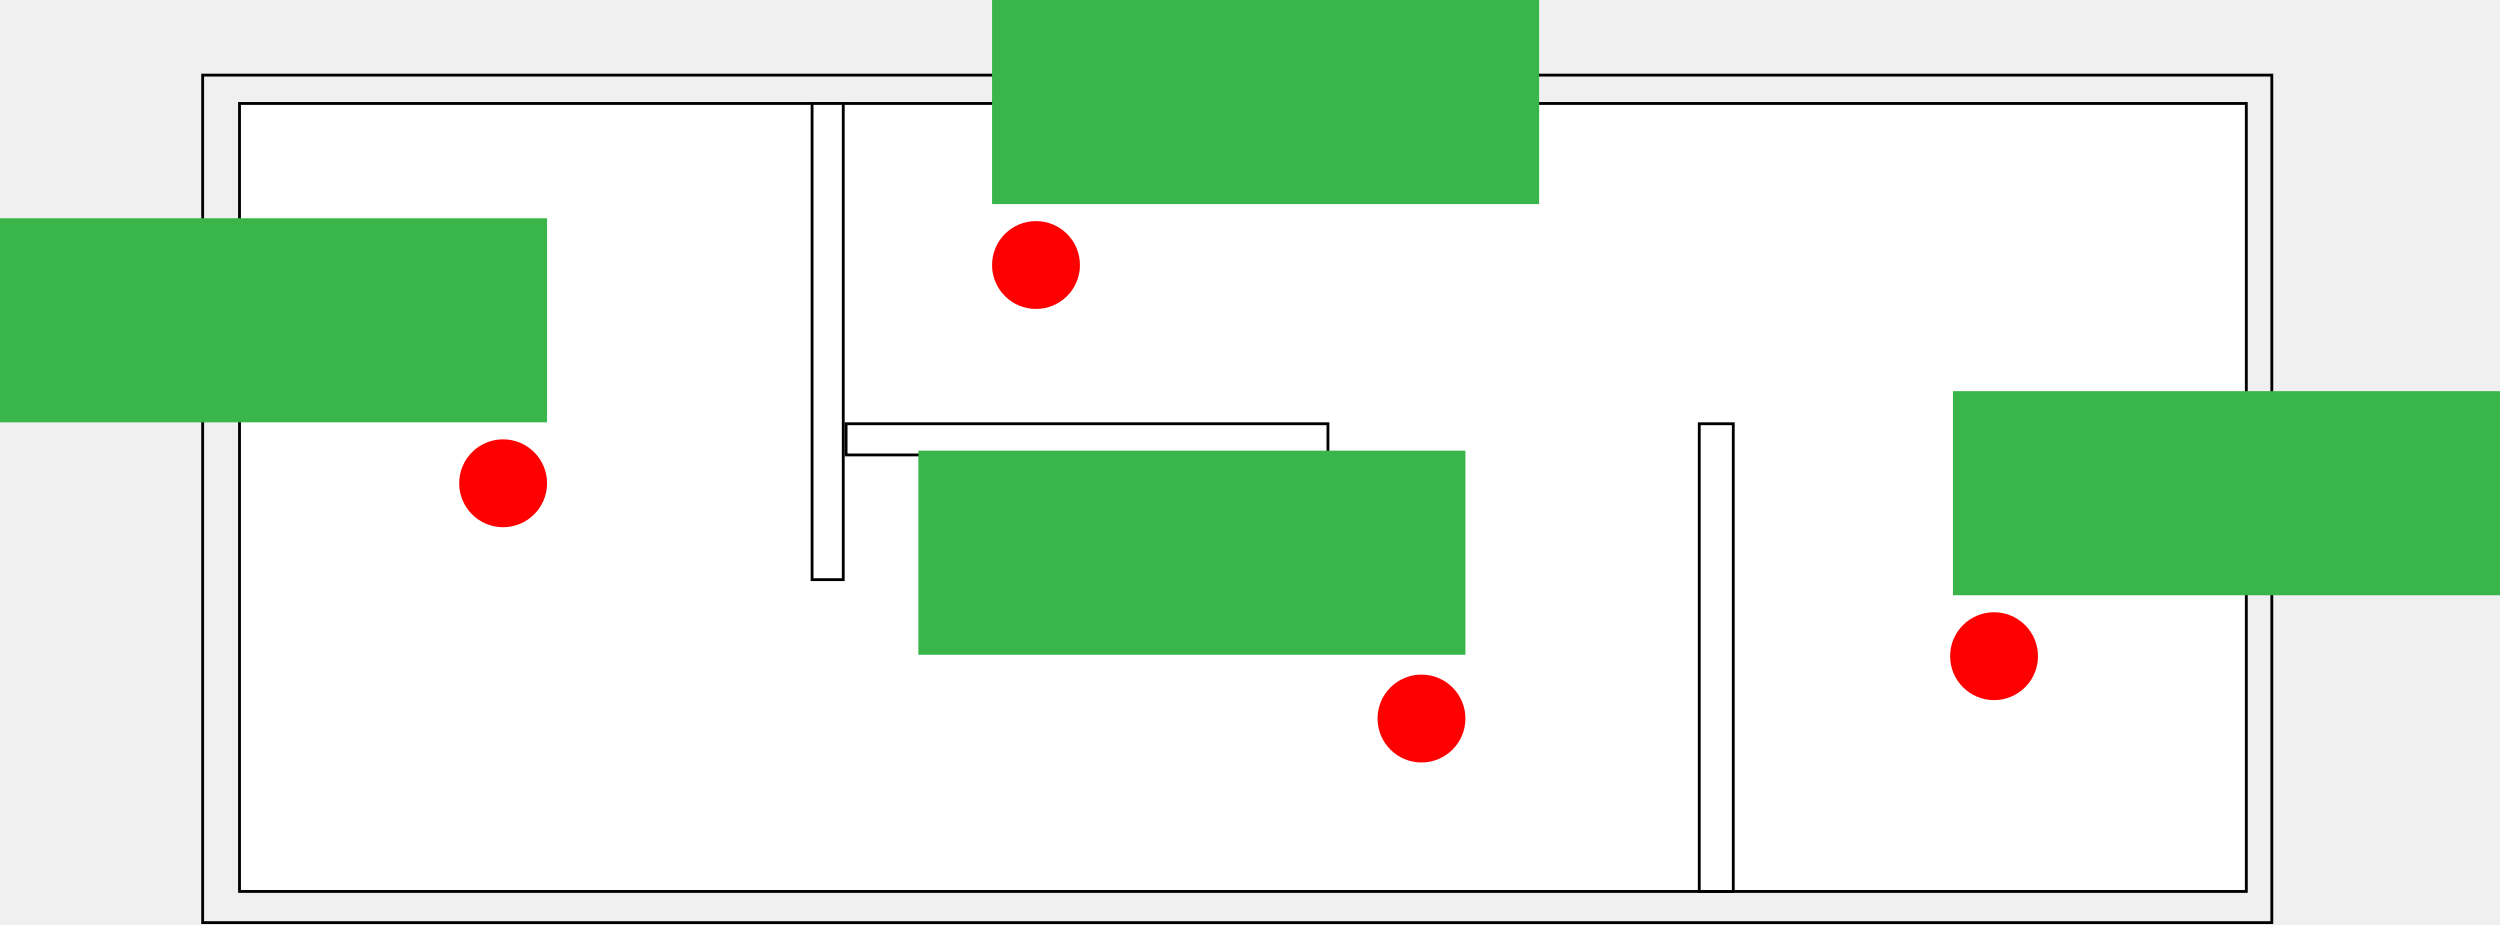
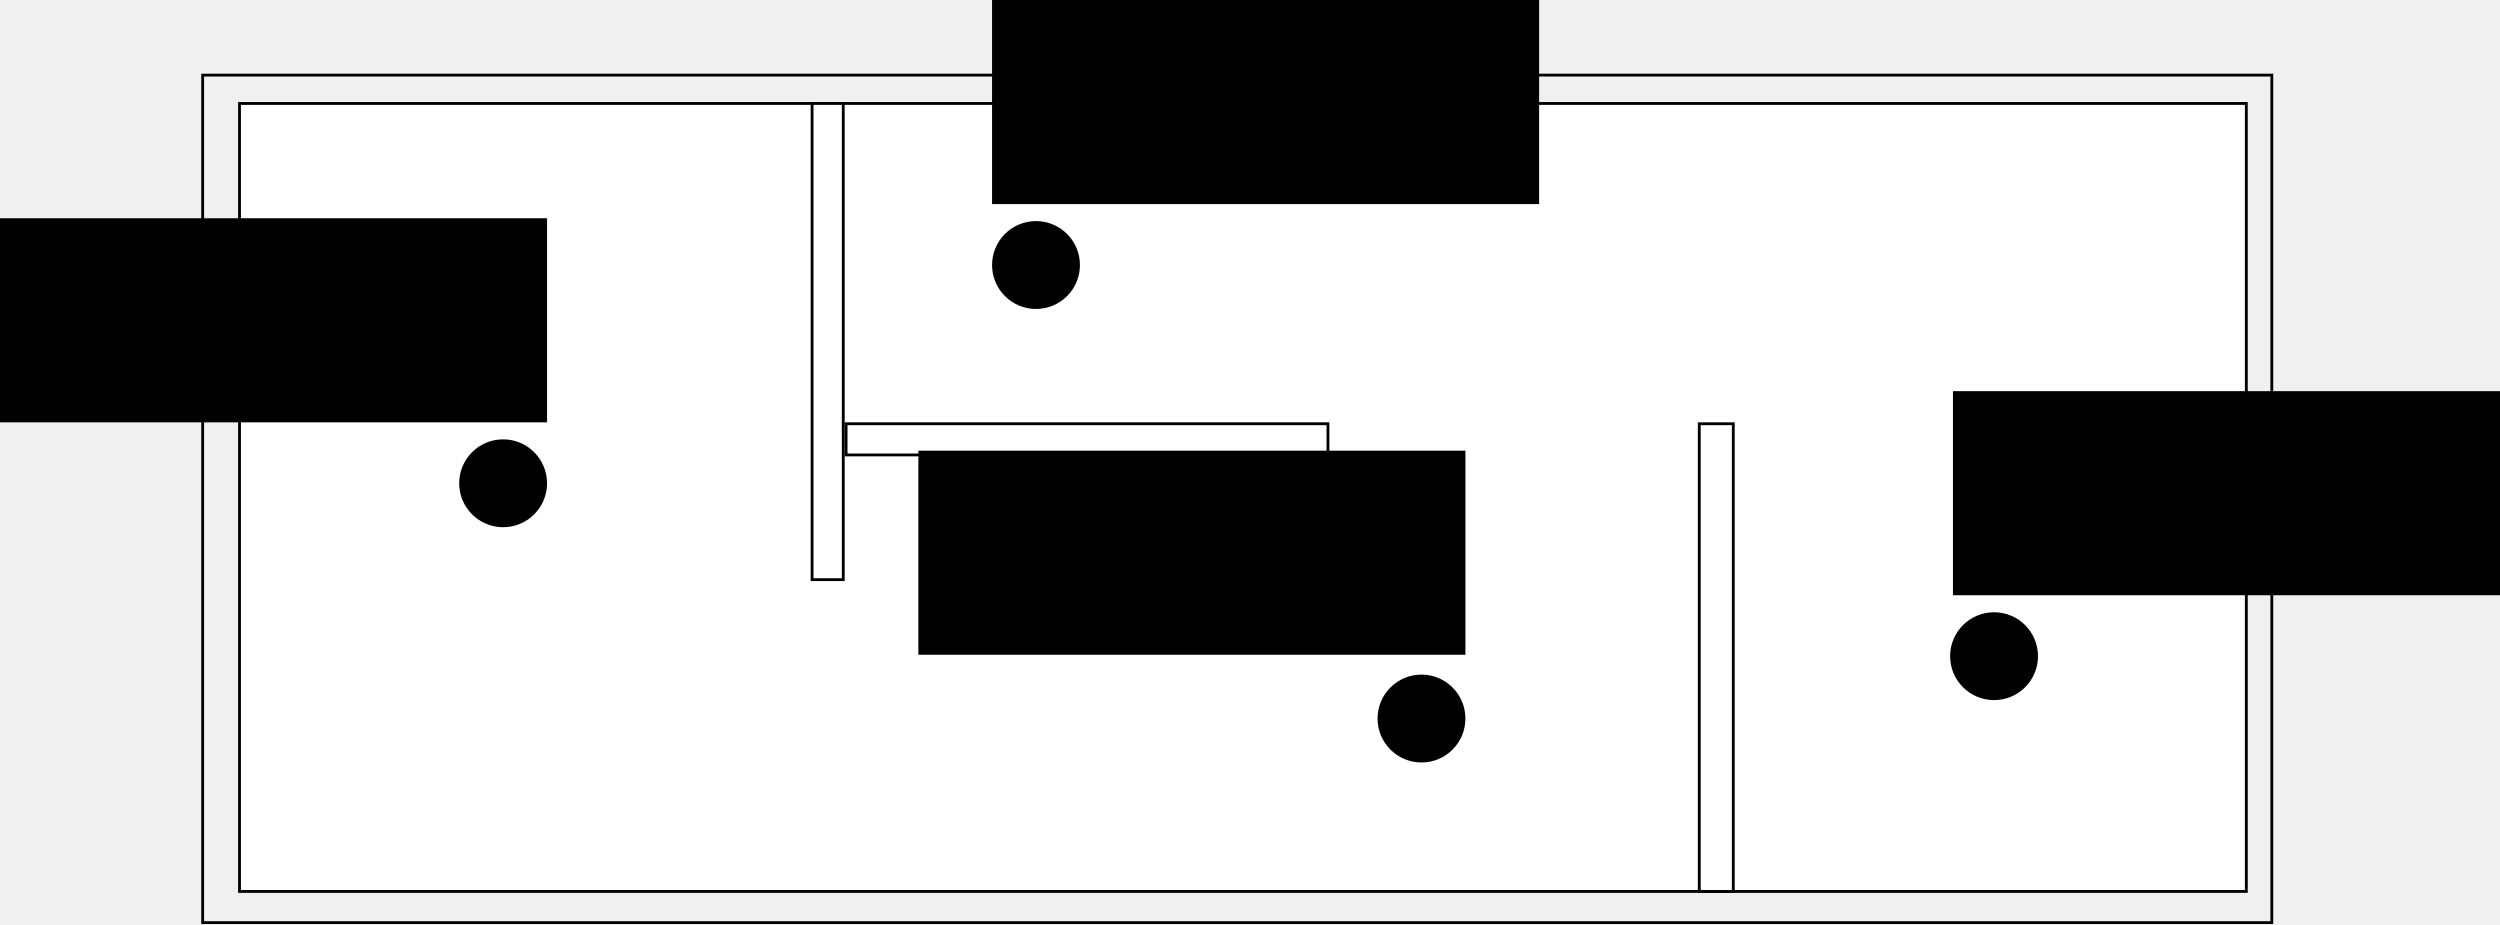
<svg xmlns="http://www.w3.org/2000/svg" viewBox="0 0 882 326">
  <defs>
    <style>
            .cls-1 {
                fill: #fff;
            }

            .cls-2 {
                fill: red;
            }

            .cls-3 {
                fill: #39b54a;
            }

        </style>
  </defs>
  <g id="Layer_2" data-name="Layer 2">
    <g id="plan">
      <rect class="cls-1" x="84.5" y="36.5" width="708" height="278" />
      <path d="M792,37V314H85V37H792m1-1H84V315H793V36Z" />
      <rect class="cls-1" x="286.5" y="36.5" width="11" height="168" />
      <path d="M297,37V204H287V37h10m1-1H286V205h12V36Z" />
      <path d="M801,27V325H72V27H801m1-1H71V326H802V26Z" />
      <path d="M611,150V314H600V150h11m1-1H599V315h13V149Z" />
      <path d="M468,150v10H299V150H468m1-1H298v12H469V149Z" />
    </g>
    <g id="prikker">
      <g id="prik4">
-         <circle class="cls-2" cx="177.5" cy="170.5" r="15.5" />
+         <circle class="info-4" cx="177.5" cy="170.5" r="15.5" />
      </g>
      <g id="prik3">
-         <circle class="cls-2" cx="501.5" cy="253.5" r="15.5" />
+         <circle class="info-3" cx="501.5" cy="253.5" r="15.5" />
      </g>
      <g id="prik2">
-         <circle class="cls-2" cx="365.5" cy="93.5" r="15.5" />
+         <circle class="info-2" cx="365.5" cy="93.5" r="15.5" />
      </g>
      <g id="prik1">
-         <circle class="cls-2" cx="703.5" cy="231.5" r="15.5" />
+         <circle class="info-1" cx="703.5" cy="231.5" r="15.5" />
      </g>
    </g>
    <g id="bokse">
-       <rect id="infoboks4" class="cls-3" y="77" width="193" height="72" />
-       <rect id="infoboks3" class="cls-3" x="350" width="193" height="72" />
-       <rect id="infoboks2" class="cls-3" x="324" y="159" width="193" height="72" />
-       <rect id="infoboks1" class="cls-3" x="689" y="138" width="193" height="72" />
+       <rect id="infoboks1" class="info-1" x="689" y="138" width="193" height="72" />
+       <rect id="infoboks2" class="info-2" x="350" width="193" height="72" />
+       <rect id="infoboks3" class="info-3" x="324" y="159" width="193" height="72" />
+       <rect id="infoboks4" class="info-4" y="77" width="193" height="72" />
    </g>
  </g>
</svg>
